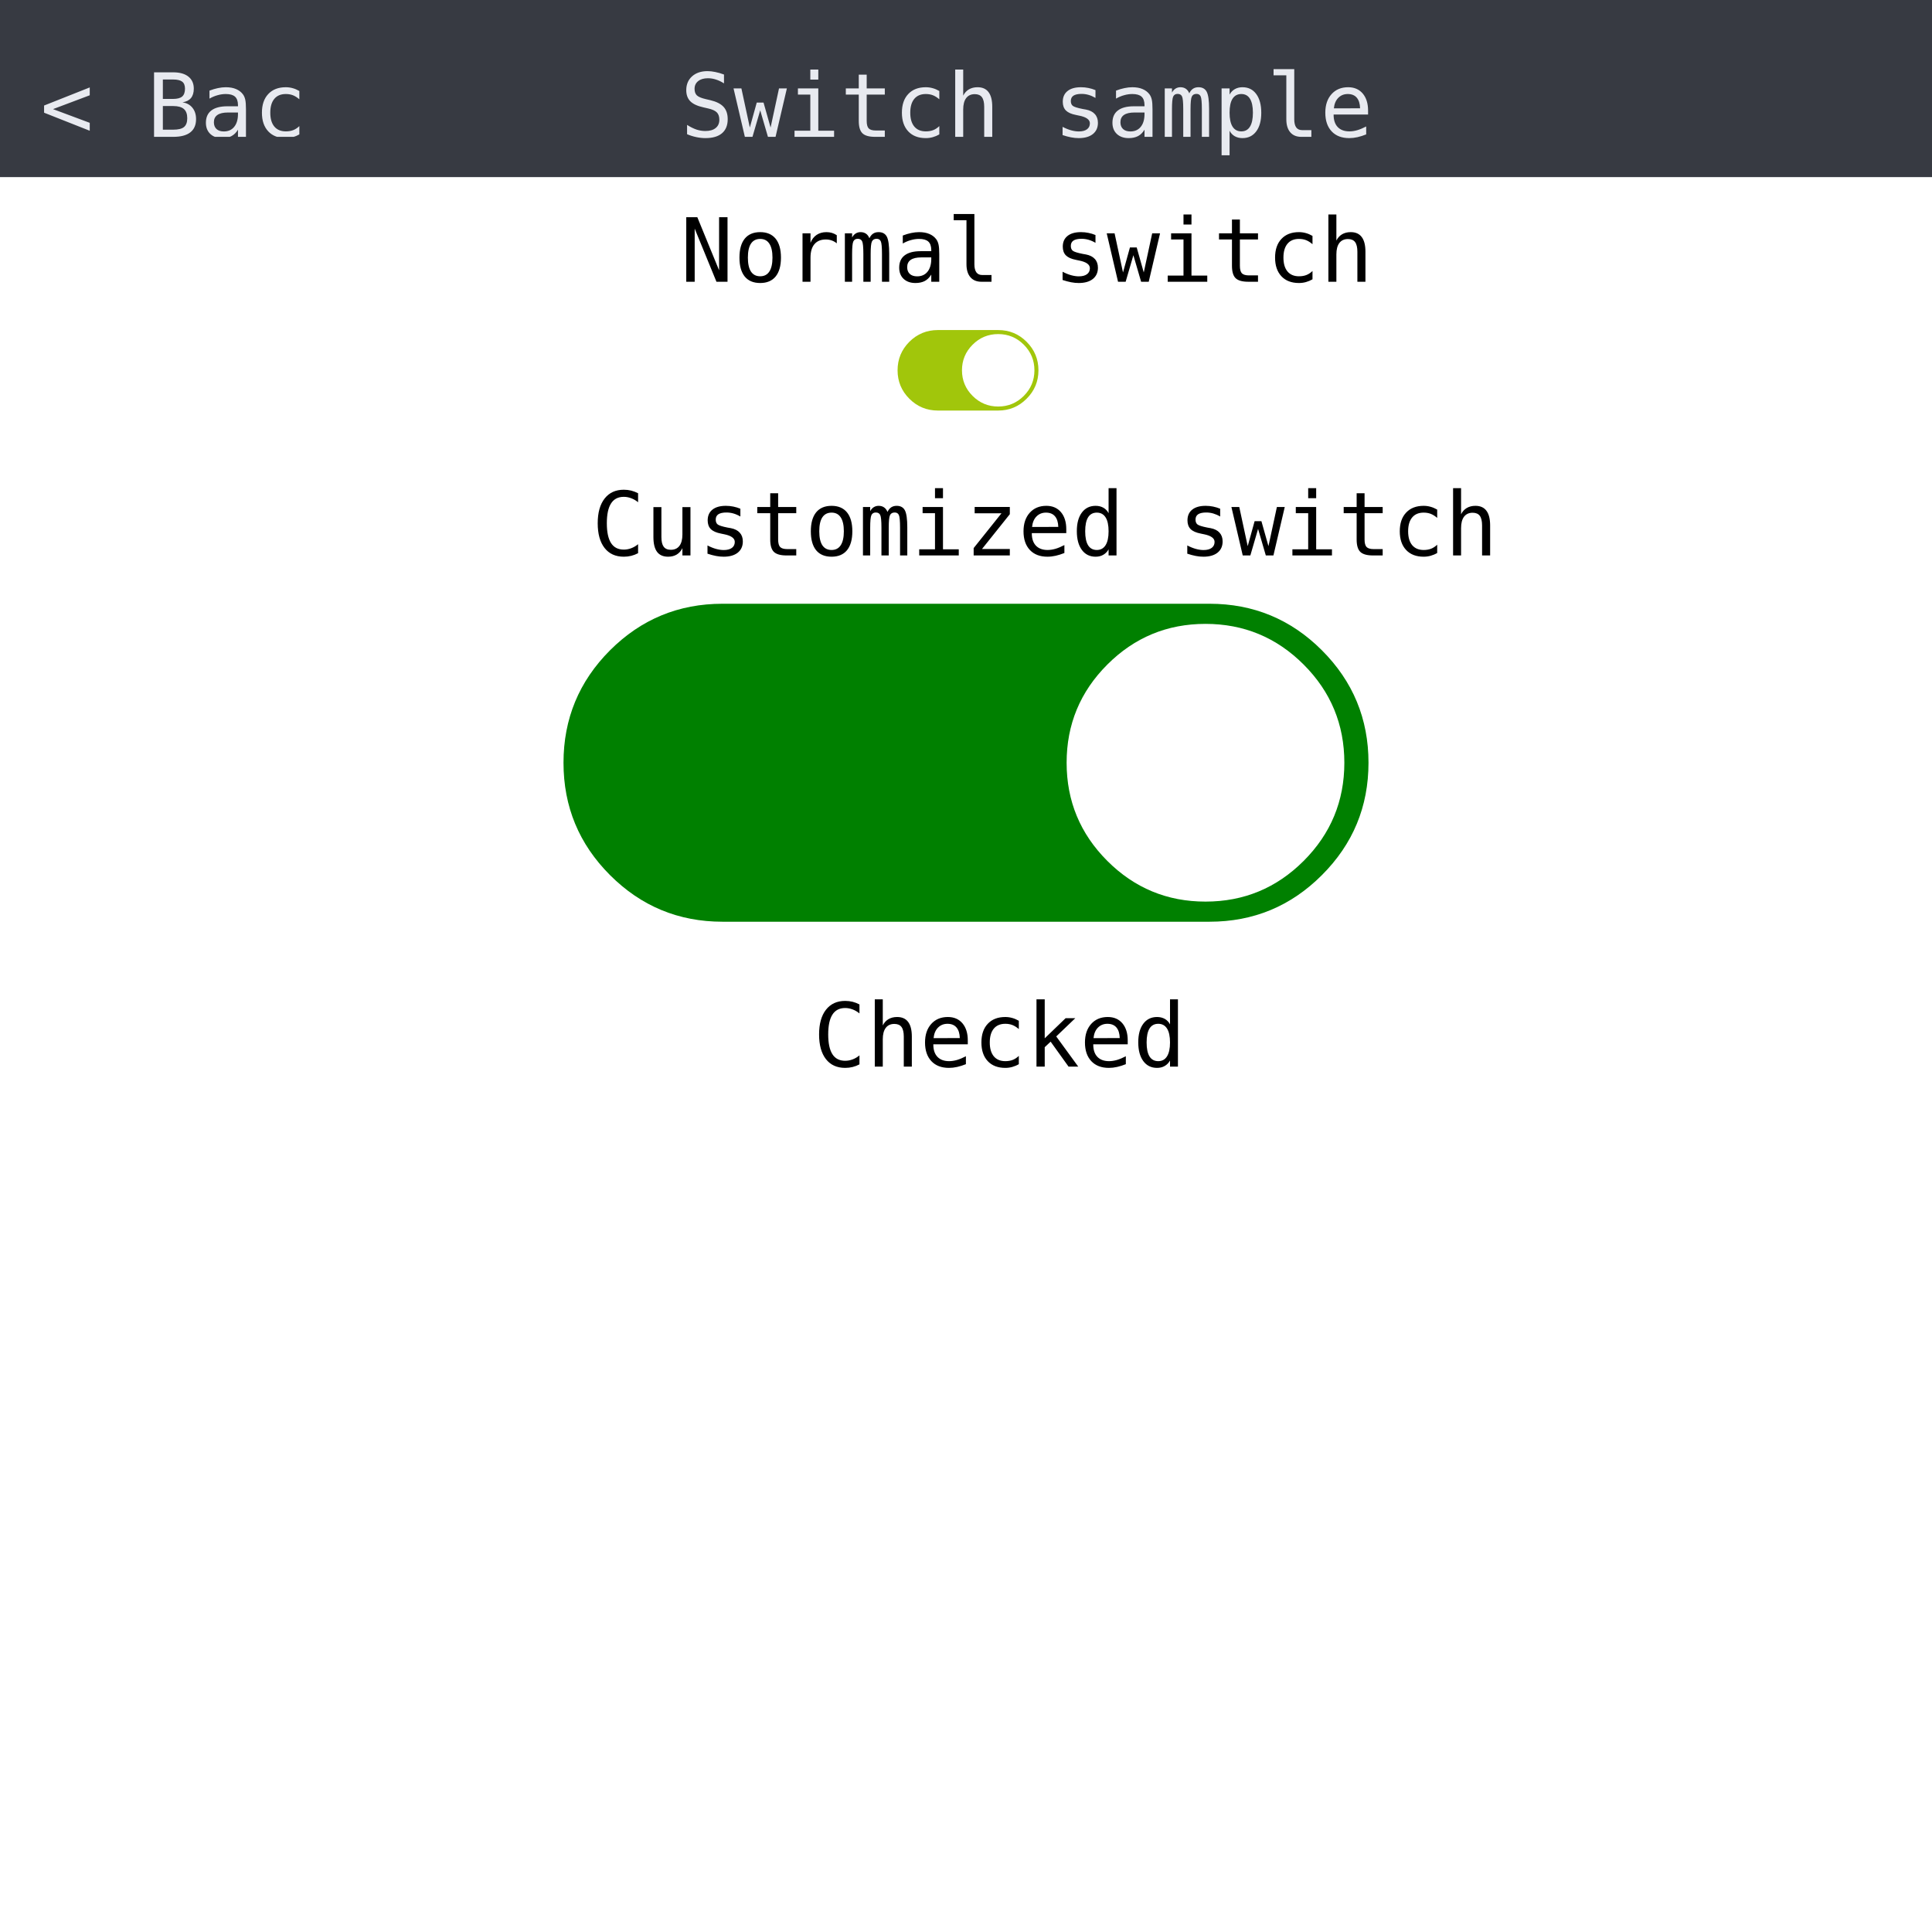
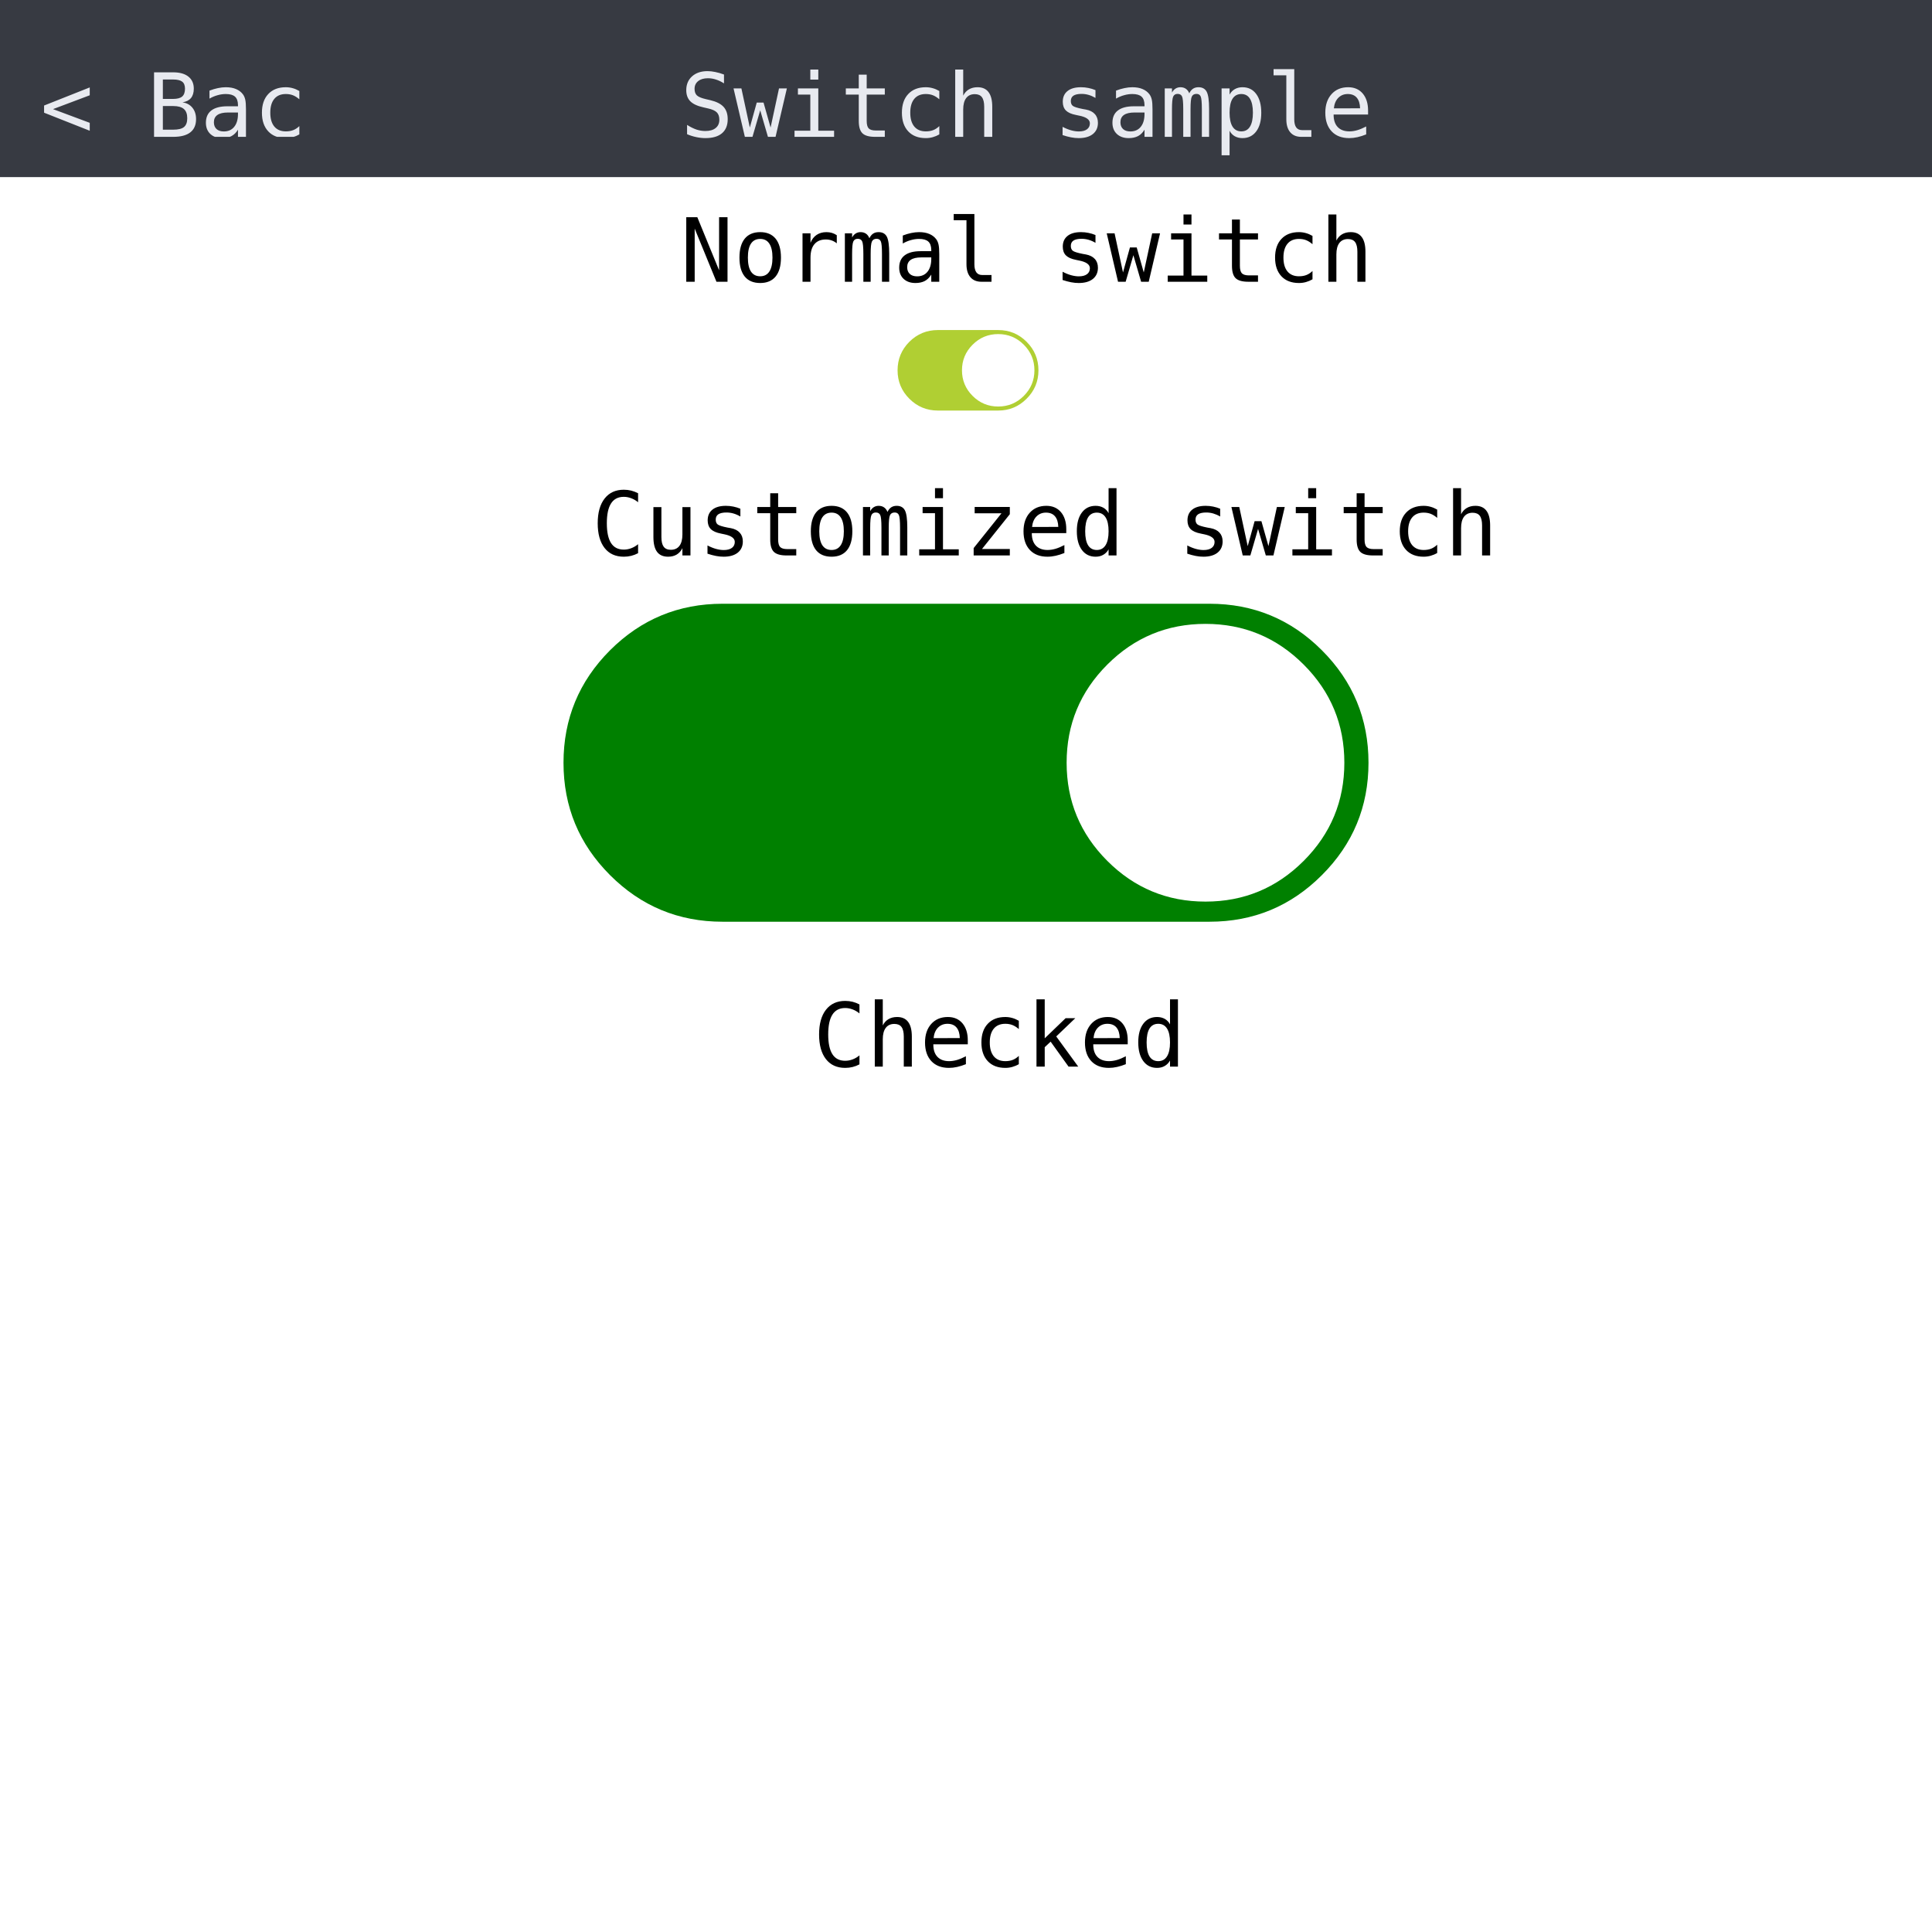
<svg xmlns="http://www.w3.org/2000/svg" version="1.1" viewBox="0 0 480 480">
  <defs>
    <clipPath id="clip_0">
      <polygon points="0 0,480 0,480 480,0 480" />
    </clipPath>
  </defs>
  <g clip-path="url(#clip_0)">
    <path style="fill:#FFFFFF;" d="M 0,0 L 480,0 L 480,480 L 0,480 L 0,0 Z" />
    <defs>
      <clipPath id="clip_1">
        <polygon points="0 44,480 44,480 480,0 480" />
      </clipPath>
    </defs>
    <g clip-path="url(#clip_1)">
</g>
  </g>
  <defs>
    <clipPath id="clip_2">
      <polygon points="0 0,480 0,480 480,0 480" />
    </clipPath>
  </defs>
  <g clip-path="url(#clip_2)">
    <path style="fill:#FFFFFF;" d="M 0,0 L 480,0 L 480,480 L 0,480 L 0,0 Z" />
    <path style="fill:#373A42;" d="M 0,0 L 480,0 L 480,44 L 0,44 L 0,0 Z" />
    <defs>
      <clipPath id="clip_3">
        <polygon points="0 0,480 0,480 44,0 44" />
      </clipPath>
    </defs>
    <g clip-path="url(#clip_3)">
      <text x="169" y="34" xml:space="preserve" style="font-size:22px;font-family:Berial,monospace;fill:#E8EAF0;" textLength="143" lengthAdjust="spacingAndGlyphs">Switch sample</text>
    </g>
    <defs>
      <clipPath id="clip_4">
        <polygon points="10 10,76 10,76 34,10 34" />
      </clipPath>
    </defs>
    <g clip-path="url(#clip_4)">
      <text x="10" y="34" xml:space="preserve" style="font-size:22px;font-family:Berial,monospace;fill:#E8EAF0;" textLength="66" lengthAdjust="spacingAndGlyphs">&lt; Back</text>
    </g>
    <defs>
      <clipPath id="clip_5">
        <polygon points="0 44,480 44,480 480,0 480" />
      </clipPath>
    </defs>
    <g clip-path="url(#clip_5)">
      <defs>
        <clipPath id="clip_6">
          <polygon points="0 44,480 44,480 72,0 72" />
        </clipPath>
      </defs>
      <g clip-path="url(#clip_6)">
        <text x="169" y="70" xml:space="preserve" style="font-size:22px;font-family:Berial,monospace;fill:#000000;" textLength="143" lengthAdjust="spacingAndGlyphs">Normal switch</text>
      </g>
-       <path style="fill:#A1C60B;" d="M 248,82 Q 252.14,82 255.06,84.92 Q 258,87.86 258,92 L 258,92 Q 258,96.14 255.06,99.06 Q 252.14,102 248,102 L 233,102 Q 228.86,102 225.92,99.06 Q 223,96.14 223,92 L 223,92 Q 223,87.86 225.92,84.92 Q 228.86,82 233,82 L 248,82 Z" />
+       <path style="fill:#B0CF33;" d="M 248,82 Q 252.14,82 255.06,84.92 Q 258,87.86 258,92 L 258,92 Q 258,96.14 255.06,99.06 Q 252.14,102 248,102 L 233,102 Q 228.86,102 225.92,99.06 Q 223,96.14 223,92 L 223,92 Q 223,87.86 225.92,84.92 Q 228.86,82 233,82 L 248,82 Z" />
      <path style="fill:#FFFFFF;" d="M 248,83 Q 251.72,83 254.36,85.64 Q 257,88.28 257,92 L 257,92 Q 257,95.72 254.36,98.36 Q 251.72,101 248,101 L 248,101 Q 244.28,101 241.64,98.36 Q 239,95.72 239,92 L 239,92 Q 239,88.28 241.64,85.64 Q 244.28,83 248,83 L 248,83 Z" />
      <defs>
        <clipPath id="clip_7">
          <polygon points="0 112,480 112,480 140,0 140" />
        </clipPath>
      </defs>
      <g clip-path="url(#clip_7)">
        <text x="147" y="138" xml:space="preserve" style="font-size:22px;font-family:Berial,monospace;fill:#000000;" textLength="187" lengthAdjust="spacingAndGlyphs">Customized switch</text>
      </g>
      <path style="fill:#008000;" d="M 300.50,150 Q 316.86,150 328.42,161.56 Q 340,173.14 340,189.50 L 340,189.50 Q 340,205.86 328.42,217.42 Q 316.86,229 300.50,229 L 179.50,229 Q 163.14,229 151.56,217.42 Q 140,205.86 140,189.50 L 140,189.50 Q 140,173.14 151.56,161.56 Q 163.14,150 179.50,150 L 300.50,150 Z" />
      <path style="fill:#FFFFFF;" d="M 299.50,155 Q 313.78,155 323.89,165.11 Q 334,175.22 334,189.50 L 334,189.50 Q 334,203.78 323.89,213.89 Q 313.78,224 299.50,224 L 299.50,224 Q 285.22,224 275.11,213.89 Q 265,203.78 265,189.50 L 265,189.50 Q 265,175.22 275.11,165.11 Q 285.22,155 299.50,155 L 299.50,155 Z" />
      <defs>
        <clipPath id="clip_8">
          <polygon points="0 239,480 239,480 267,0 267" />
        </clipPath>
      </defs>
      <g clip-path="url(#clip_8)">
        <text x="202" y="265" xml:space="preserve" style="font-size:22px;font-family:Berial,monospace;fill:#000000;" textLength="77" lengthAdjust="spacingAndGlyphs">Checked</text>
      </g>
    </g>
  </g>
</svg>
